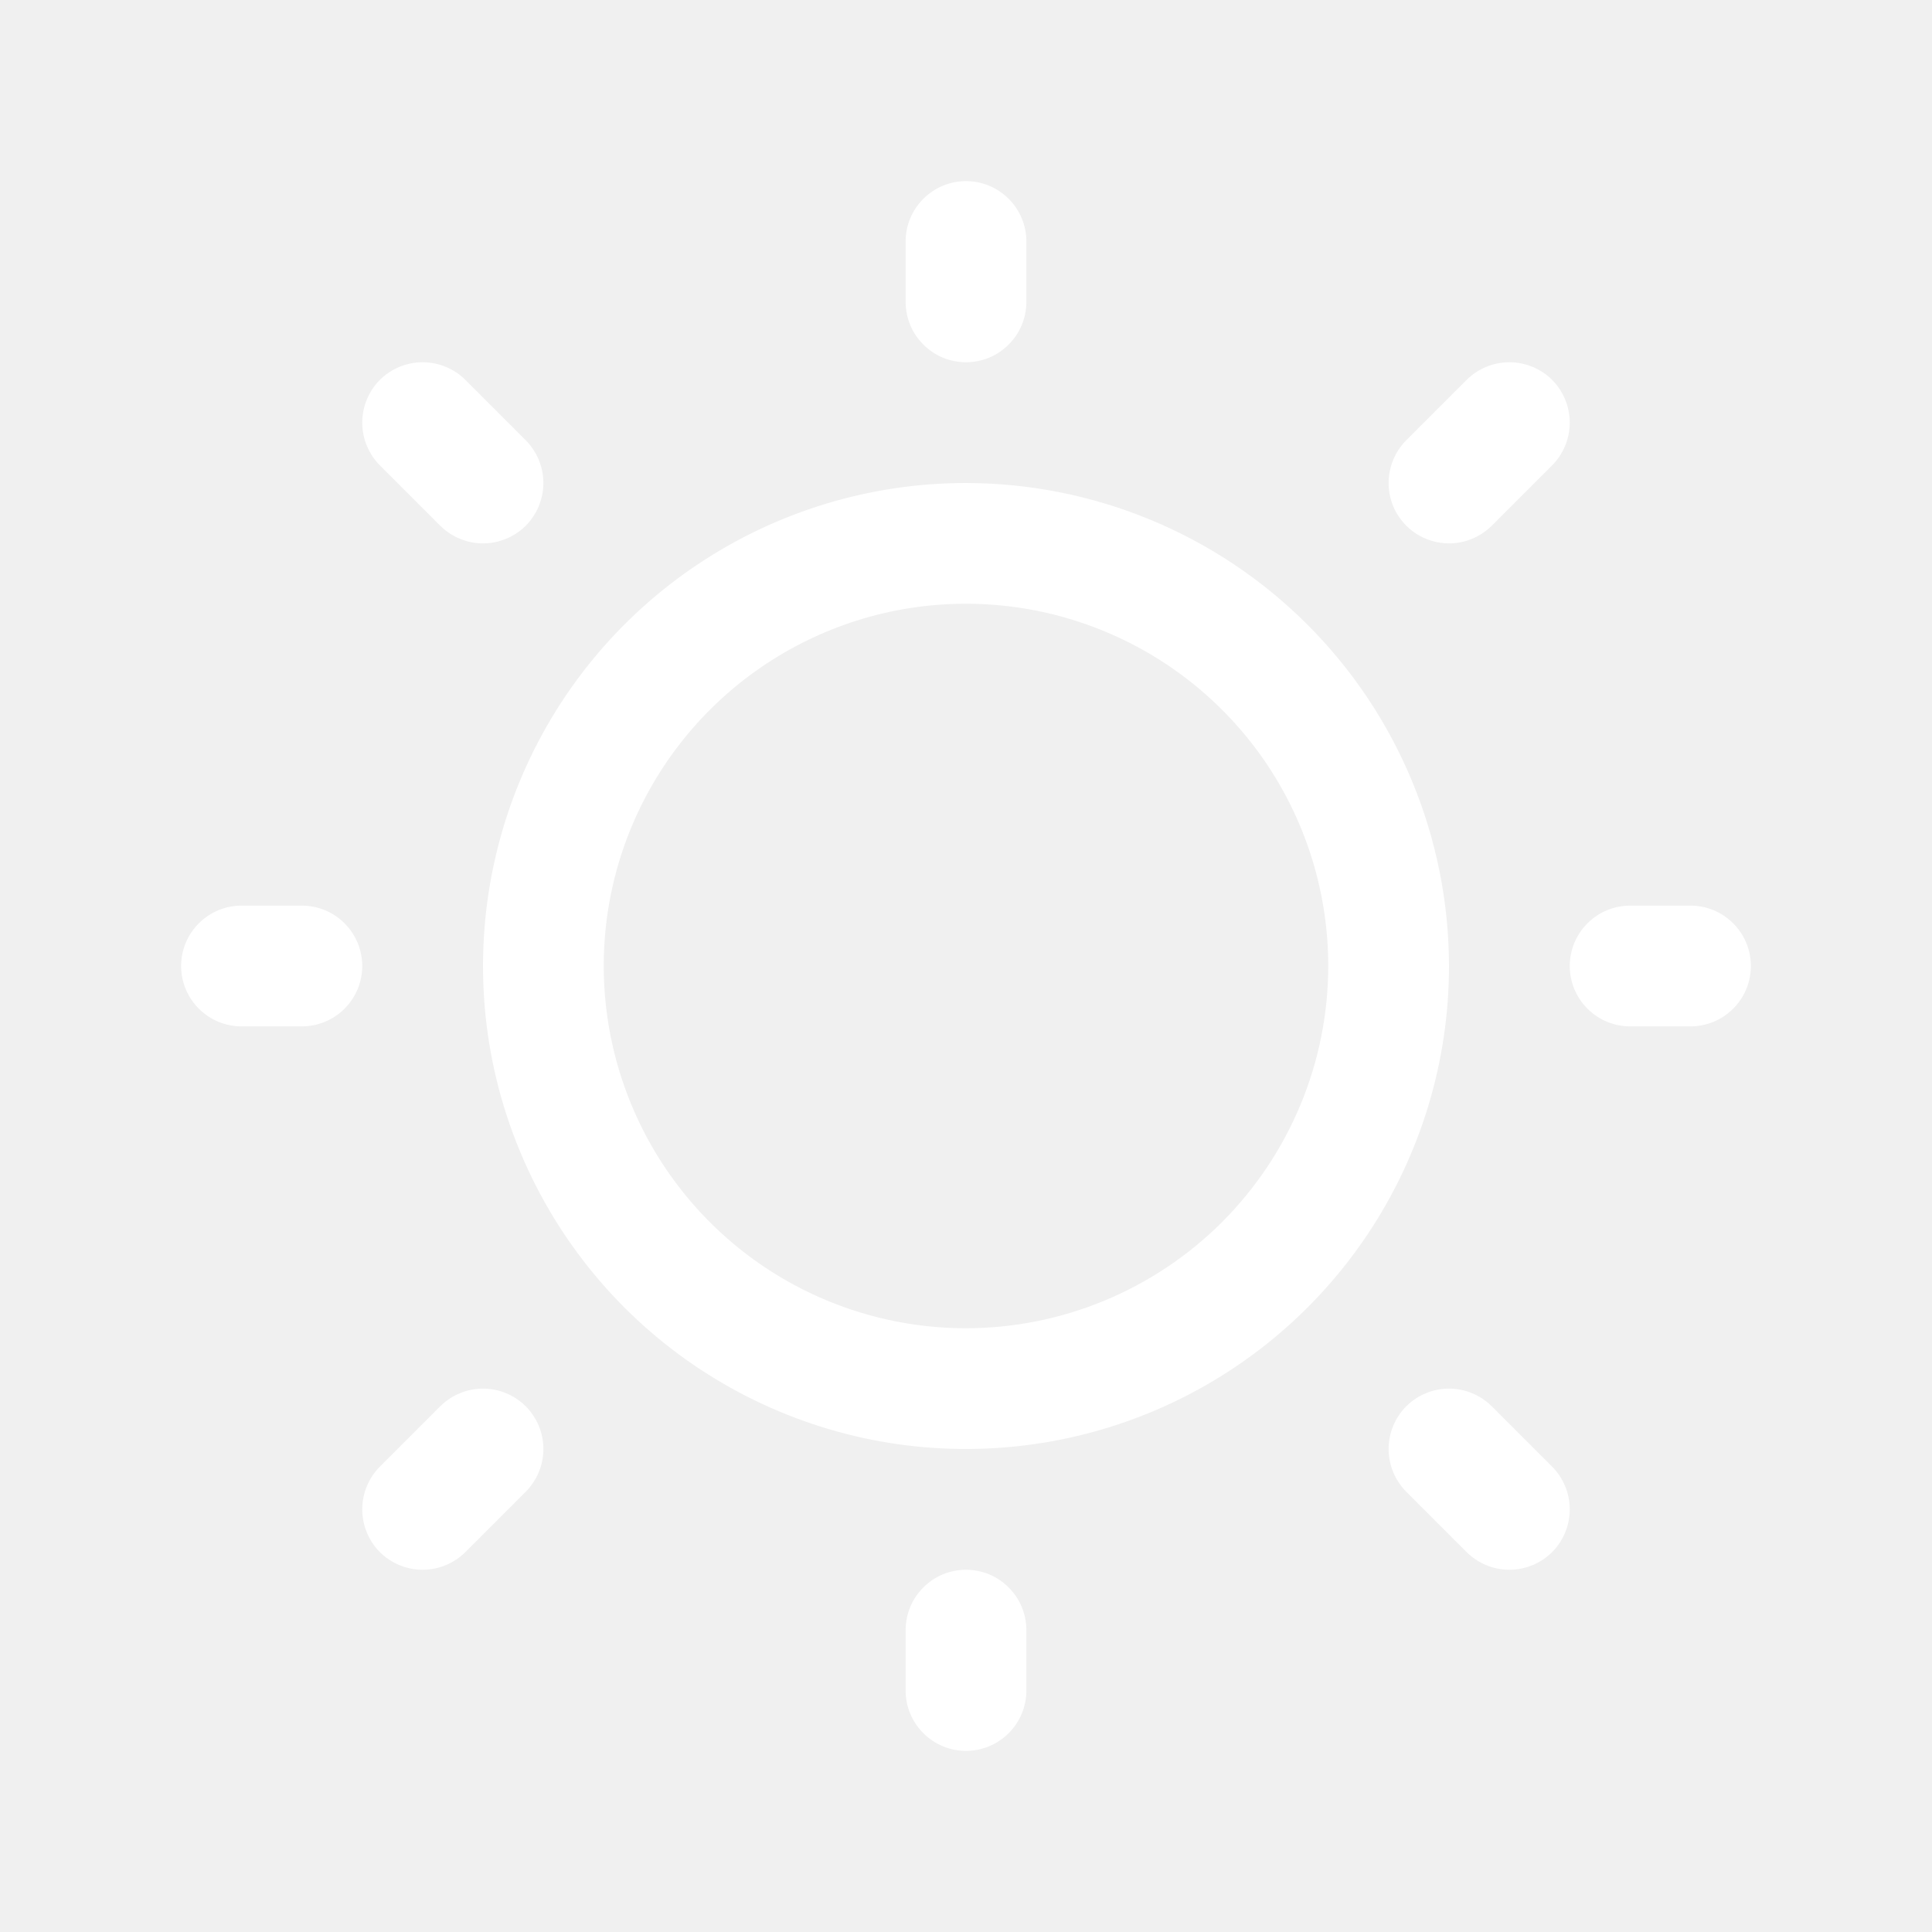
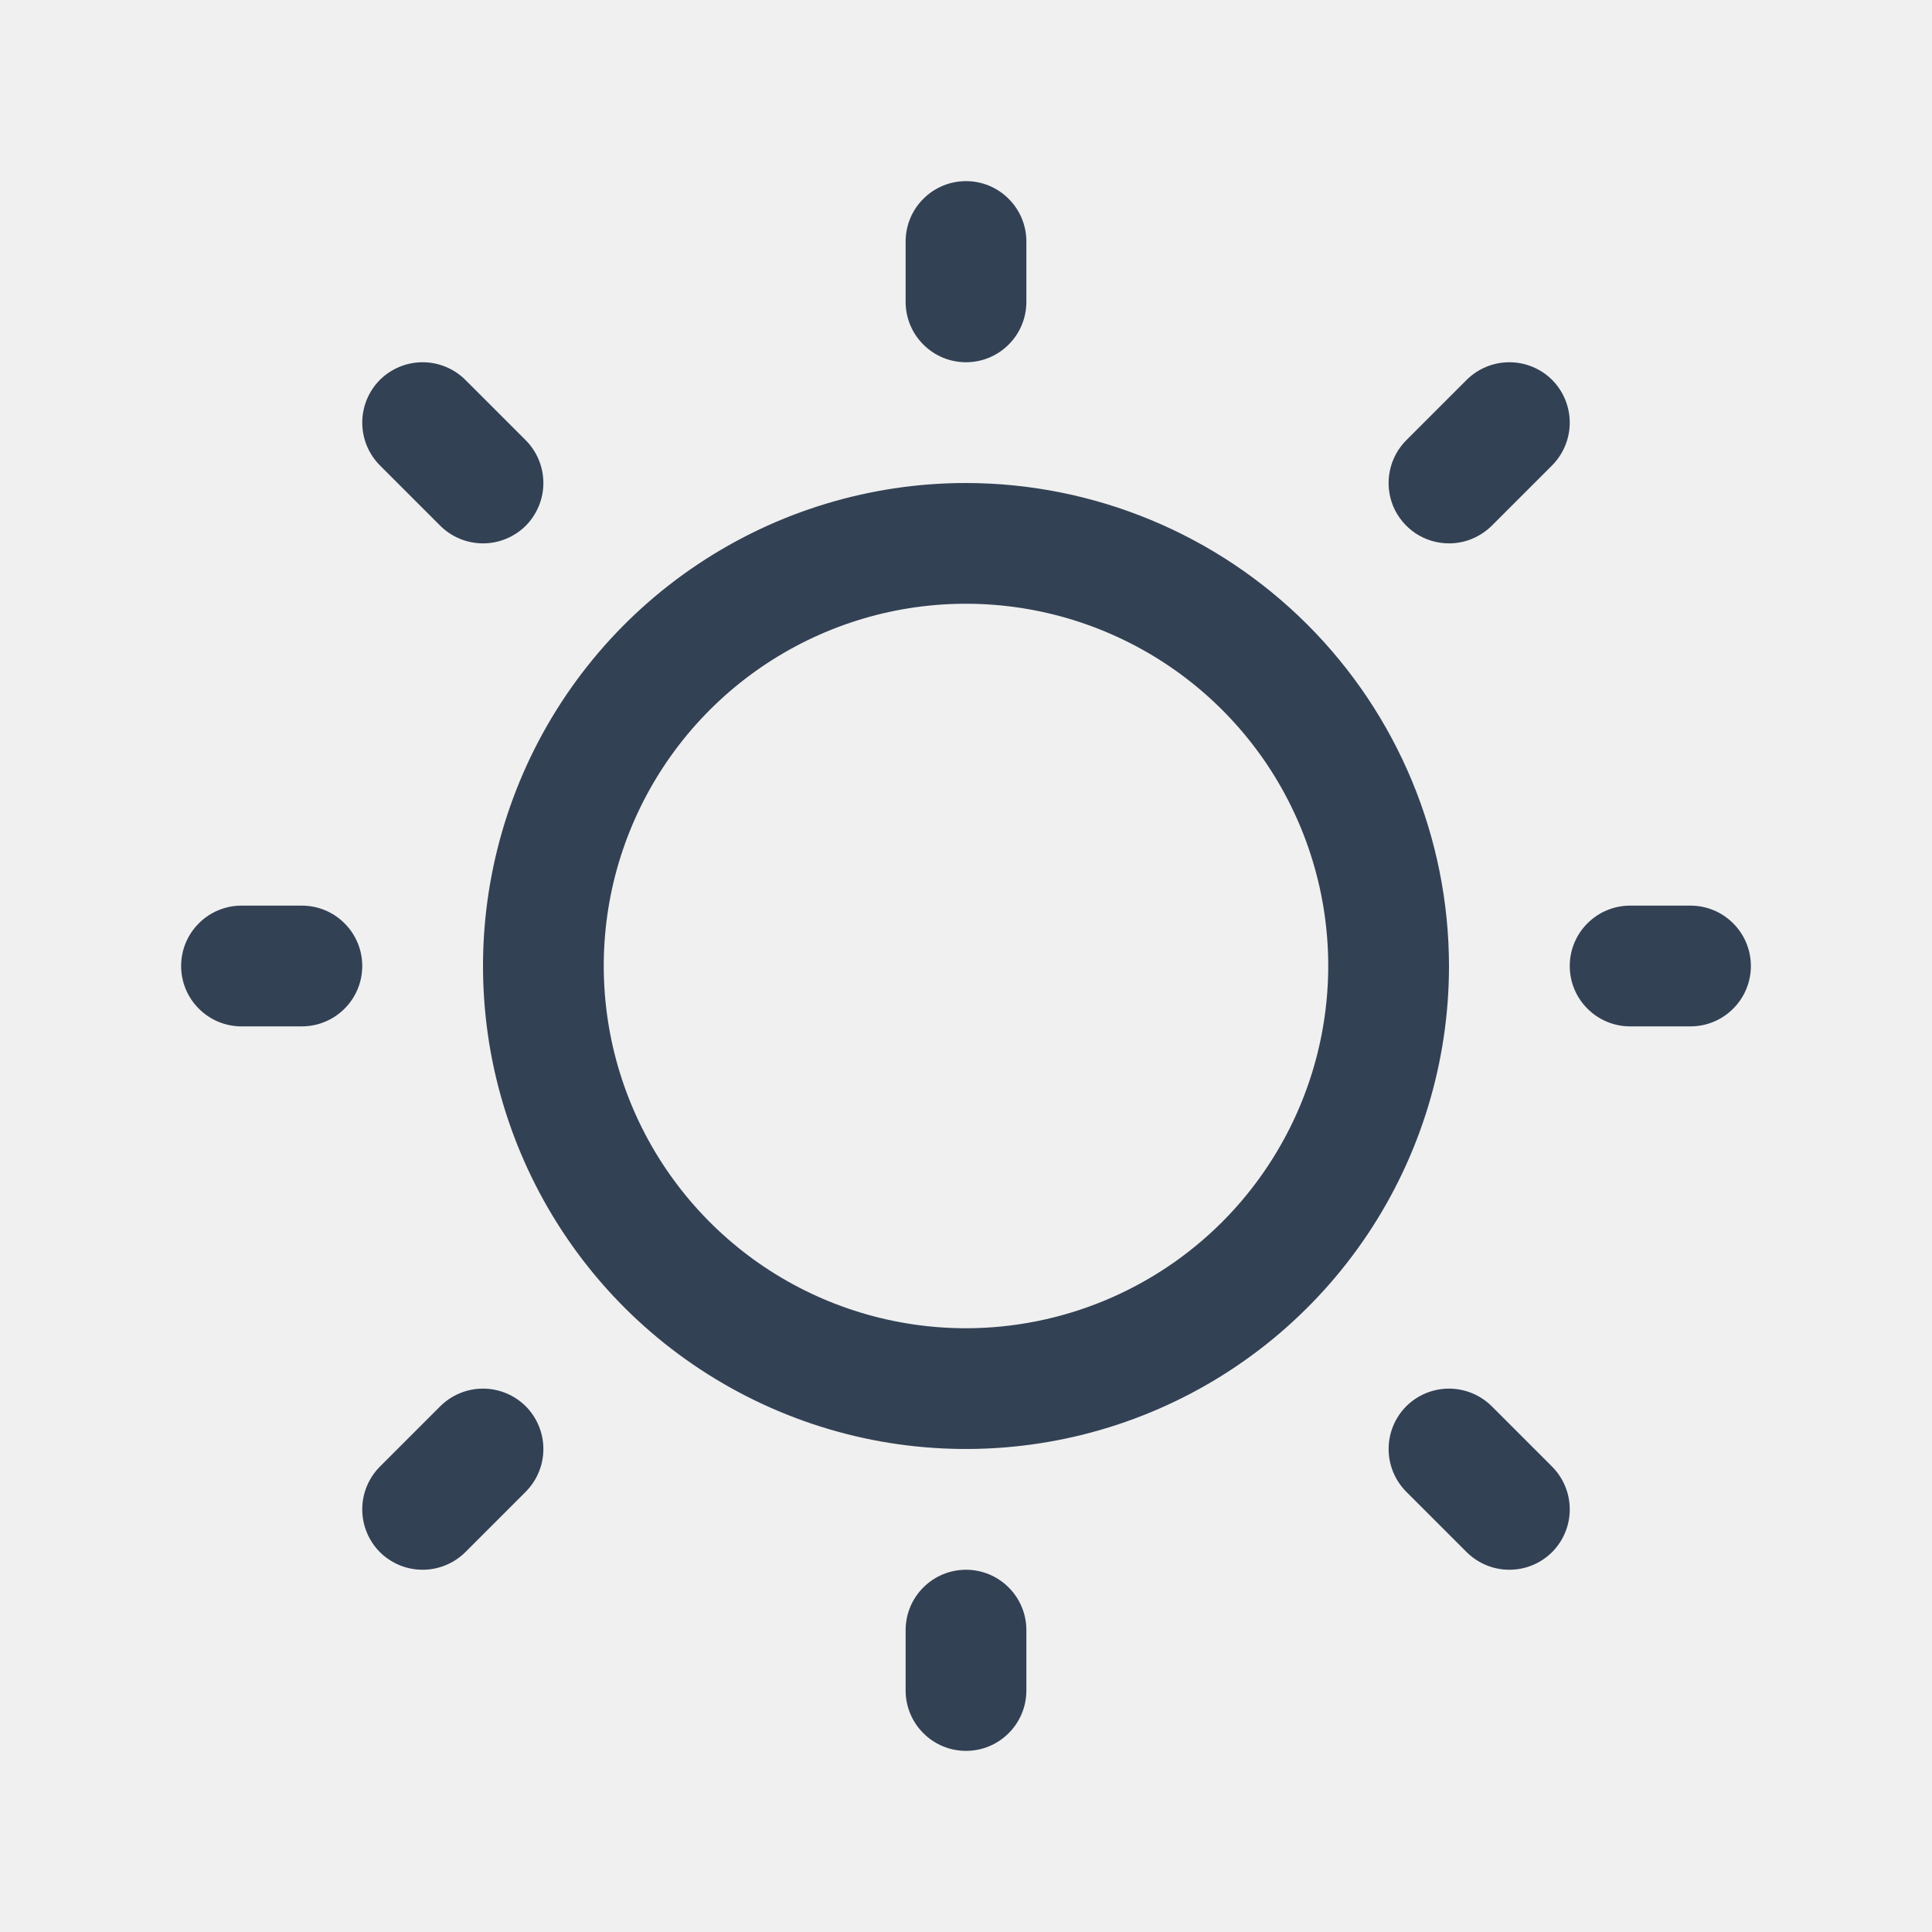
<svg xmlns="http://www.w3.org/2000/svg" width="24" height="24" viewBox="0 0 24 24" fill="none">
-   <path d="M11.25 3.75V3C11.25 2.801 11.329 2.61 11.47 2.47C11.61 2.329 11.801 2.25 12 2.25C12.199 2.25 12.39 2.329 12.53 2.47C12.671 2.61 12.75 2.801 12.75 3V3.75C12.75 3.949 12.671 4.14 12.53 4.28C12.39 4.421 12.199 4.5 12 4.5C11.801 4.5 11.61 4.421 11.47 4.28C11.329 4.14 11.25 3.949 11.25 3.75ZM18 12C18 13.187 17.648 14.347 16.989 15.333C16.329 16.32 15.393 17.089 14.296 17.543C13.2 17.997 11.993 18.116 10.829 17.885C9.666 17.653 8.596 17.082 7.757 16.243C6.918 15.403 6.347 14.334 6.115 13.171C5.884 12.007 6.003 10.8 6.457 9.704C6.911 8.608 7.68 7.67 8.667 7.011C9.653 6.352 10.813 6 12 6C13.591 6.002 15.116 6.634 16.241 7.759C17.366 8.884 17.998 10.409 18 12ZM16.5 12C16.5 11.11 16.236 10.24 15.742 9.5C15.247 8.76 14.544 8.183 13.722 7.843C12.9 7.502 11.995 7.413 11.122 7.586C10.249 7.76 9.447 8.189 8.818 8.818C8.189 9.447 7.76 10.249 7.586 11.122C7.413 11.995 7.502 12.9 7.843 13.722C8.183 14.544 8.76 15.247 9.5 15.742C10.24 16.236 11.11 16.5 12 16.5C13.193 16.499 14.337 16.024 15.181 15.181C16.024 14.337 16.499 13.193 16.5 12ZM5.469 6.531C5.61 6.671 5.801 6.75 6 6.75C6.199 6.75 6.39 6.671 6.531 6.531C6.671 6.39 6.75 6.199 6.75 6C6.75 5.801 6.671 5.61 6.531 5.469L5.781 4.719C5.64 4.579 5.449 4.5 5.25 4.5C5.051 4.5 4.86 4.579 4.719 4.719C4.579 4.86 4.5 5.051 4.5 5.25C4.5 5.449 4.579 5.64 4.719 5.781L5.469 6.531ZM5.469 17.469L4.719 18.219C4.579 18.36 4.5 18.551 4.5 18.75C4.5 18.949 4.579 19.14 4.719 19.281C4.86 19.421 5.051 19.5 5.25 19.5C5.449 19.5 5.64 19.421 5.781 19.281L6.531 18.531C6.6 18.461 6.656 18.378 6.693 18.287C6.731 18.196 6.75 18.099 6.75 18C6.75 17.901 6.731 17.804 6.693 17.713C6.656 17.622 6.6 17.539 6.531 17.469C6.461 17.4 6.378 17.344 6.287 17.307C6.196 17.269 6.099 17.25 6 17.25C5.901 17.25 5.804 17.269 5.713 17.307C5.622 17.344 5.539 17.4 5.469 17.469ZM18 6.75C18.099 6.75 18.196 6.731 18.287 6.693C18.378 6.655 18.461 6.6 18.531 6.531L19.281 5.781C19.421 5.64 19.5 5.449 19.5 5.25C19.5 5.051 19.421 4.86 19.281 4.719C19.14 4.579 18.949 4.5 18.75 4.5C18.551 4.5 18.36 4.579 18.219 4.719L17.469 5.469C17.364 5.574 17.293 5.708 17.264 5.854C17.235 5.999 17.25 6.15 17.306 6.287C17.363 6.424 17.46 6.541 17.583 6.624C17.706 6.706 17.852 6.75 18 6.75ZM18.531 17.469C18.39 17.329 18.199 17.25 18 17.25C17.801 17.25 17.61 17.329 17.469 17.469C17.329 17.61 17.25 17.801 17.25 18C17.25 18.199 17.329 18.39 17.469 18.531L18.219 19.281C18.289 19.35 18.372 19.406 18.463 19.443C18.554 19.481 18.651 19.5 18.75 19.5C18.849 19.5 18.946 19.481 19.037 19.443C19.128 19.406 19.211 19.35 19.281 19.281C19.35 19.211 19.406 19.128 19.443 19.037C19.481 18.946 19.5 18.849 19.5 18.75C19.5 18.651 19.481 18.554 19.443 18.463C19.406 18.372 19.35 18.289 19.281 18.219L18.531 17.469ZM3.75 11.25H3C2.801 11.25 2.61 11.329 2.47 11.47C2.329 11.61 2.25 11.801 2.25 12C2.25 12.199 2.329 12.39 2.47 12.53C2.61 12.671 2.801 12.75 3 12.75H3.75C3.949 12.75 4.14 12.671 4.28 12.53C4.421 12.39 4.5 12.199 4.5 12C4.5 11.801 4.421 11.61 4.28 11.47C4.14 11.329 3.949 11.25 3.75 11.25ZM12 19.5C11.801 19.5 11.61 19.579 11.47 19.72C11.329 19.86 11.25 20.051 11.25 20.25V21C11.25 21.199 11.329 21.39 11.47 21.53C11.61 21.671 11.801 21.75 12 21.75C12.199 21.75 12.39 21.671 12.53 21.53C12.671 21.39 12.75 21.199 12.75 21V20.25C12.75 20.051 12.671 19.86 12.53 19.72C12.39 19.579 12.199 19.5 12 19.5ZM21 11.25H20.25C20.051 11.25 19.86 11.329 19.72 11.47C19.579 11.61 19.5 11.801 19.5 12C19.5 12.199 19.579 12.39 19.72 12.53C19.86 12.671 20.051 12.75 20.25 12.75H21C21.199 12.75 21.39 12.671 21.53 12.53C21.671 12.39 21.75 12.199 21.75 12C21.75 11.801 21.671 11.61 21.53 11.47C21.39 11.329 21.199 11.25 21 11.25Z" fill="white" />
+   <path d="M11.25 3.75V3C11.25 2.801 11.329 2.61 11.47 2.47C11.61 2.329 11.801 2.25 12 2.25C12.199 2.25 12.39 2.329 12.53 2.47C12.671 2.61 12.75 2.801 12.75 3V3.75C12.75 3.949 12.671 4.14 12.53 4.28C12.39 4.421 12.199 4.5 12 4.5C11.801 4.5 11.61 4.421 11.47 4.28C11.329 4.14 11.25 3.949 11.25 3.75ZM18 12C18 13.187 17.648 14.347 16.989 15.333C16.329 16.32 15.393 17.089 14.296 17.543C13.2 17.997 11.993 18.116 10.829 17.885C9.666 17.653 8.596 17.082 7.757 16.243C6.918 15.403 6.347 14.334 6.115 13.171C5.884 12.007 6.003 10.8 6.457 9.704C6.911 8.608 7.68 7.67 8.667 7.011C9.653 6.352 10.813 6 12 6C13.591 6.002 15.116 6.634 16.241 7.759C17.366 8.884 17.998 10.409 18 12ZM16.5 12C16.5 11.11 16.236 10.24 15.742 9.5C15.247 8.76 14.544 8.183 13.722 7.843C12.9 7.502 11.995 7.413 11.122 7.586C10.249 7.76 9.447 8.189 8.818 8.818C8.189 9.447 7.76 10.249 7.586 11.122C7.413 11.995 7.502 12.9 7.843 13.722C8.183 14.544 8.76 15.247 9.5 15.742C10.24 16.236 11.11 16.5 12 16.5C13.193 16.499 14.337 16.024 15.181 15.181C16.024 14.337 16.499 13.193 16.5 12ZM5.469 6.531C5.61 6.671 5.801 6.75 6 6.75C6.199 6.75 6.39 6.671 6.531 6.531C6.671 6.39 6.75 6.199 6.75 6C6.75 5.801 6.671 5.61 6.531 5.469L5.781 4.719C5.64 4.579 5.449 4.5 5.25 4.5C5.051 4.5 4.86 4.579 4.719 4.719C4.579 4.86 4.5 5.051 4.5 5.25C4.5 5.449 4.579 5.64 4.719 5.781L5.469 6.531ZM5.469 17.469L4.719 18.219C4.579 18.36 4.5 18.551 4.5 18.75C4.5 18.949 4.579 19.14 4.719 19.281C4.86 19.421 5.051 19.5 5.25 19.5C5.449 19.5 5.64 19.421 5.781 19.281L6.531 18.531C6.6 18.461 6.656 18.378 6.693 18.287C6.731 18.196 6.75 18.099 6.75 18C6.75 17.901 6.731 17.804 6.693 17.713C6.656 17.622 6.6 17.539 6.531 17.469C6.461 17.4 6.378 17.344 6.287 17.307C6.196 17.269 6.099 17.25 6 17.25C5.901 17.25 5.804 17.269 5.713 17.307C5.622 17.344 5.539 17.4 5.469 17.469ZM18 6.75C18.099 6.75 18.196 6.731 18.287 6.693C18.378 6.655 18.461 6.6 18.531 6.531L19.281 5.781C19.421 5.64 19.5 5.449 19.5 5.25C19.5 5.051 19.421 4.86 19.281 4.719C19.14 4.579 18.949 4.5 18.75 4.5C18.551 4.5 18.36 4.579 18.219 4.719L17.469 5.469C17.364 5.574 17.293 5.708 17.264 5.854C17.235 5.999 17.25 6.15 17.306 6.287C17.363 6.424 17.46 6.541 17.583 6.624C17.706 6.706 17.852 6.75 18 6.75ZM18.531 17.469C18.39 17.329 18.199 17.25 18 17.25C17.801 17.25 17.61 17.329 17.469 17.469C17.329 17.61 17.25 17.801 17.25 18C17.25 18.199 17.329 18.39 17.469 18.531L18.219 19.281C18.289 19.35 18.372 19.406 18.463 19.443C18.554 19.481 18.651 19.5 18.75 19.5C18.849 19.5 18.946 19.481 19.037 19.443C19.128 19.406 19.211 19.35 19.281 19.281C19.35 19.211 19.406 19.128 19.443 19.037C19.481 18.946 19.5 18.849 19.5 18.75C19.5 18.651 19.481 18.554 19.443 18.463C19.406 18.372 19.35 18.289 19.281 18.219L18.531 17.469ZM3.75 11.25H3C2.801 11.25 2.61 11.329 2.47 11.47C2.329 11.61 2.25 11.801 2.25 12C2.25 12.199 2.329 12.39 2.47 12.53C2.61 12.671 2.801 12.75 3 12.75H3.75C3.949 12.75 4.14 12.671 4.28 12.53C4.421 12.39 4.5 12.199 4.5 12C4.5 11.801 4.421 11.61 4.28 11.47C4.14 11.329 3.949 11.25 3.75 11.25ZM12 19.5C11.801 19.5 11.61 19.579 11.47 19.72C11.329 19.86 11.25 20.051 11.25 20.25V21C11.25 21.199 11.329 21.39 11.47 21.53C11.61 21.671 11.801 21.75 12 21.75C12.199 21.75 12.39 21.671 12.53 21.53C12.671 21.39 12.75 21.199 12.75 21V20.25C12.75 20.051 12.671 19.86 12.53 19.72C12.39 19.579 12.199 19.5 12 19.5ZM21 11.25H20.25C20.051 11.25 19.86 11.329 19.72 11.47C19.579 11.61 19.5 11.801 19.5 12C19.5 12.199 19.579 12.39 19.72 12.53C19.86 12.671 20.051 12.75 20.25 12.75H21C21.199 12.75 21.39 12.671 21.53 12.53C21.671 12.39 21.75 12.199 21.75 12C21.75 11.801 21.671 11.61 21.53 11.47C21.39 11.329 21.199 11.25 21 11.25Z" fill="#334155" />
</svg>
